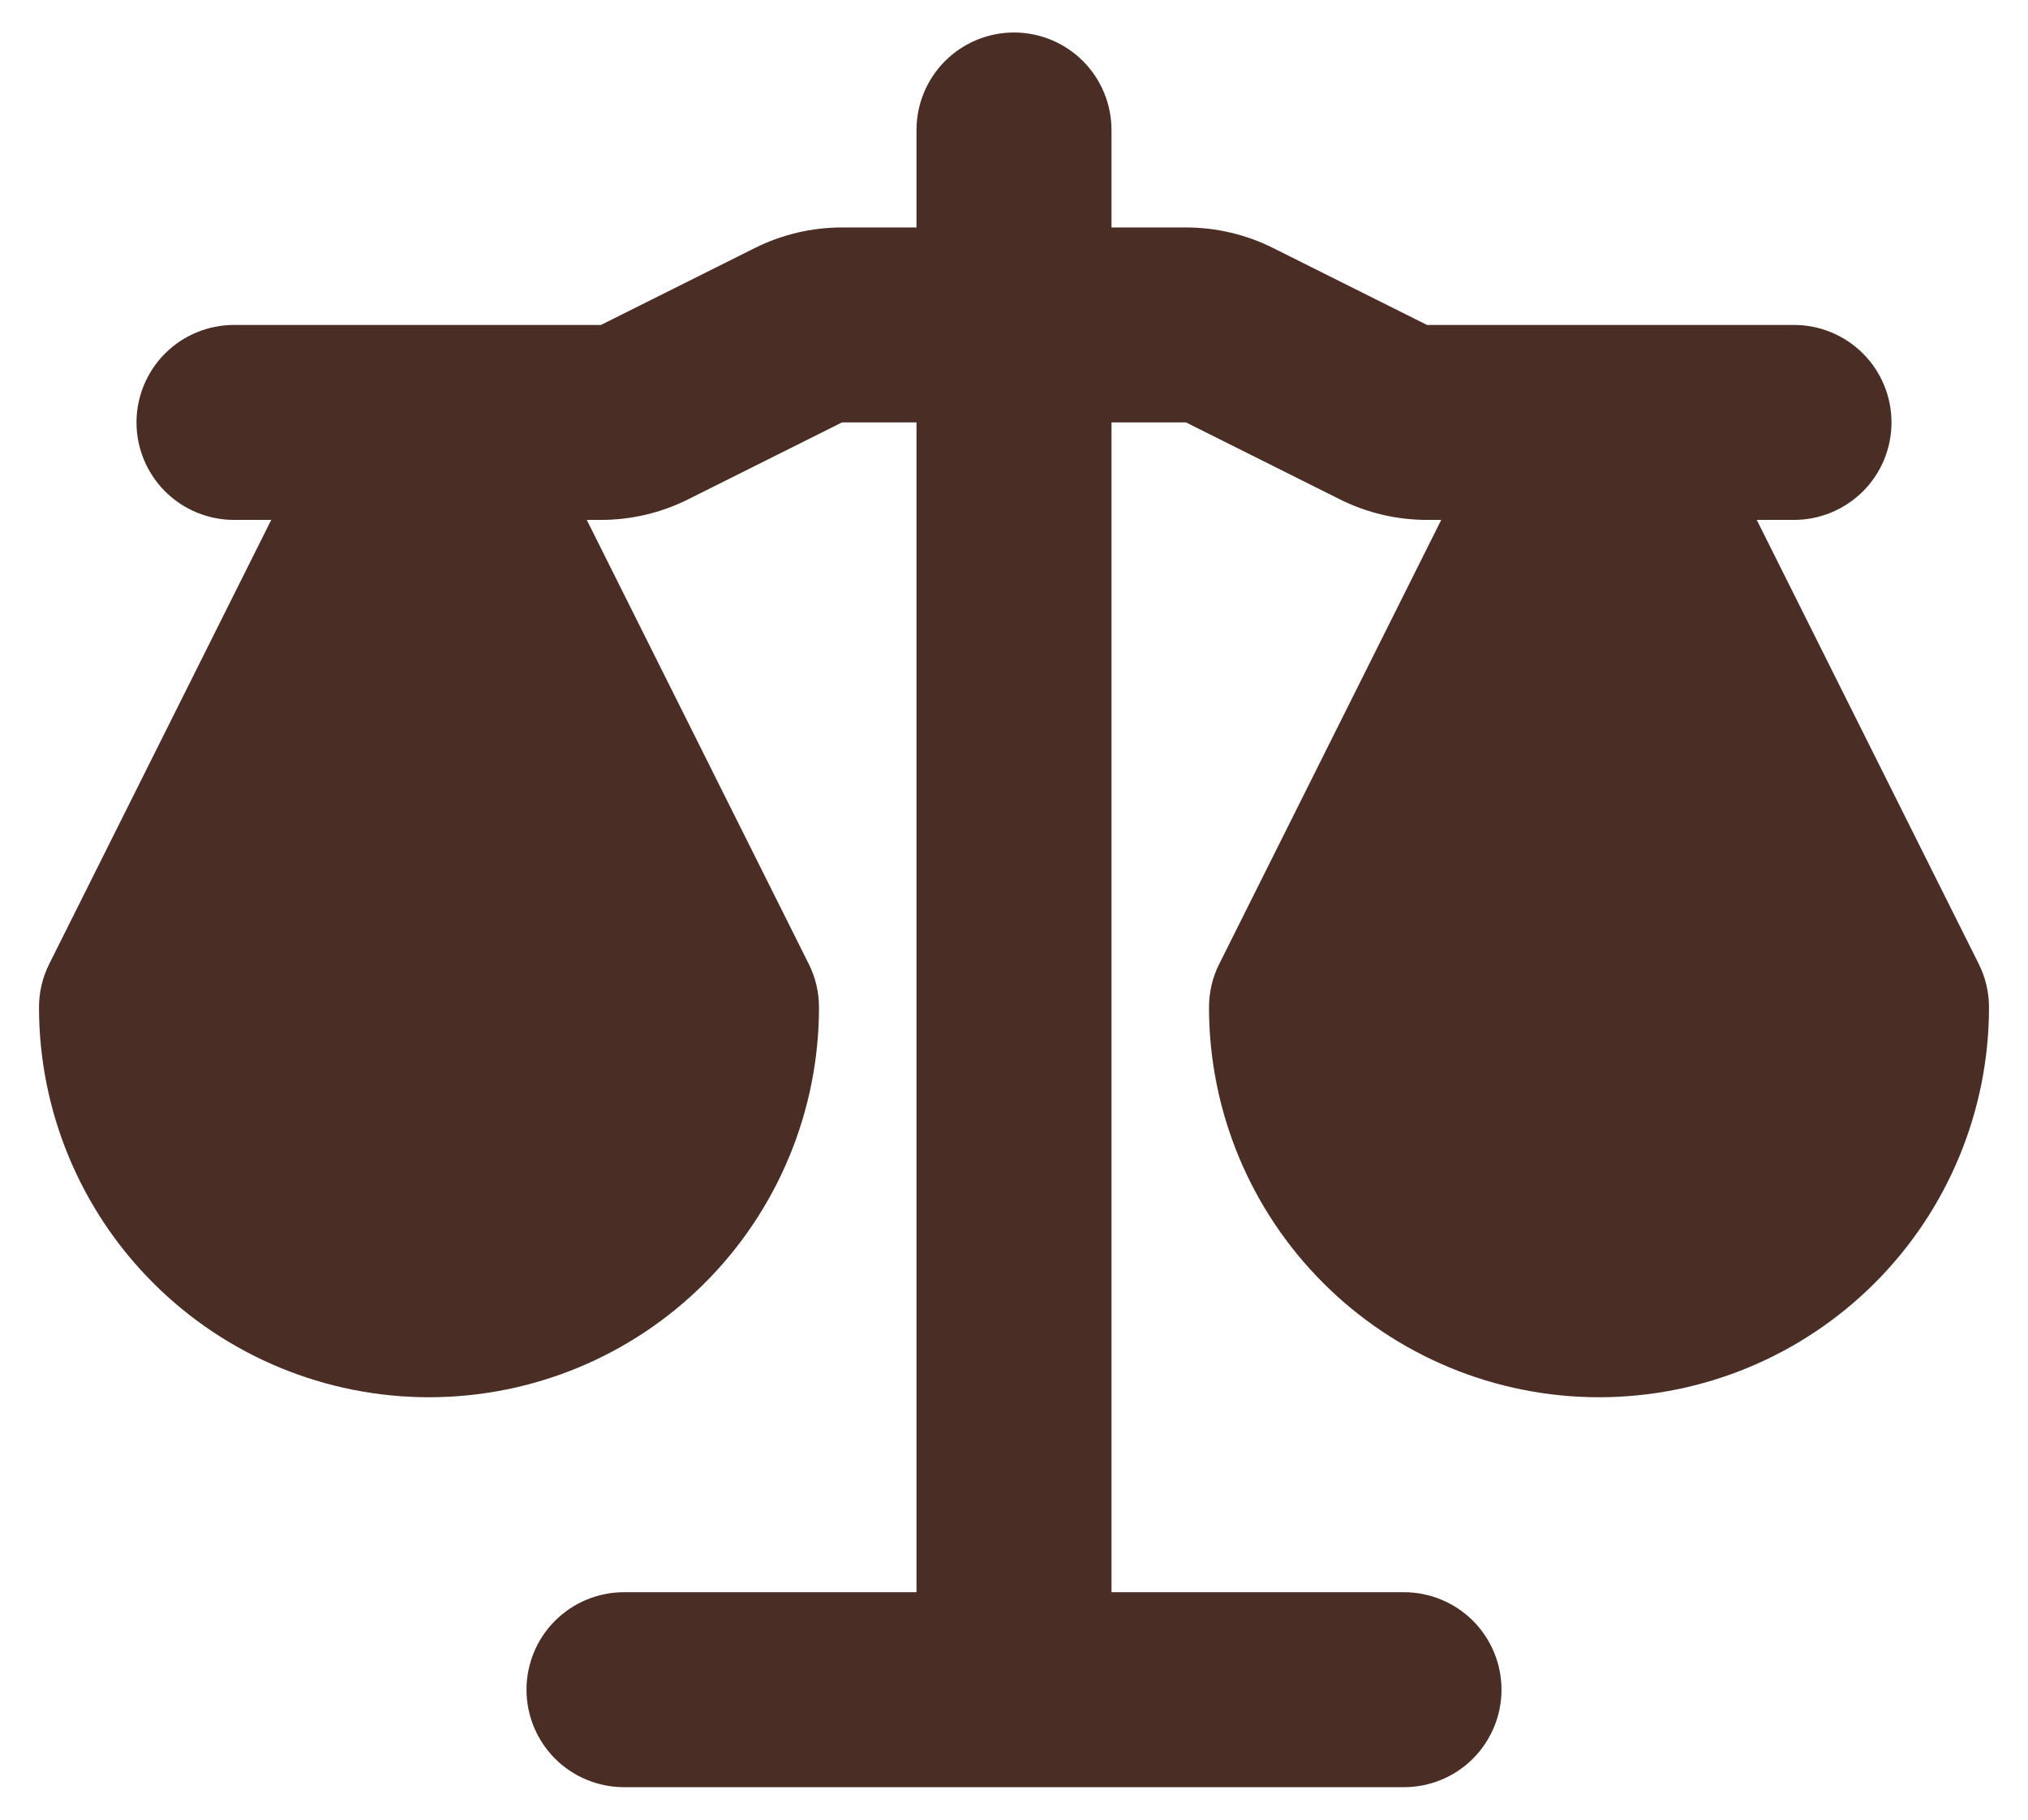
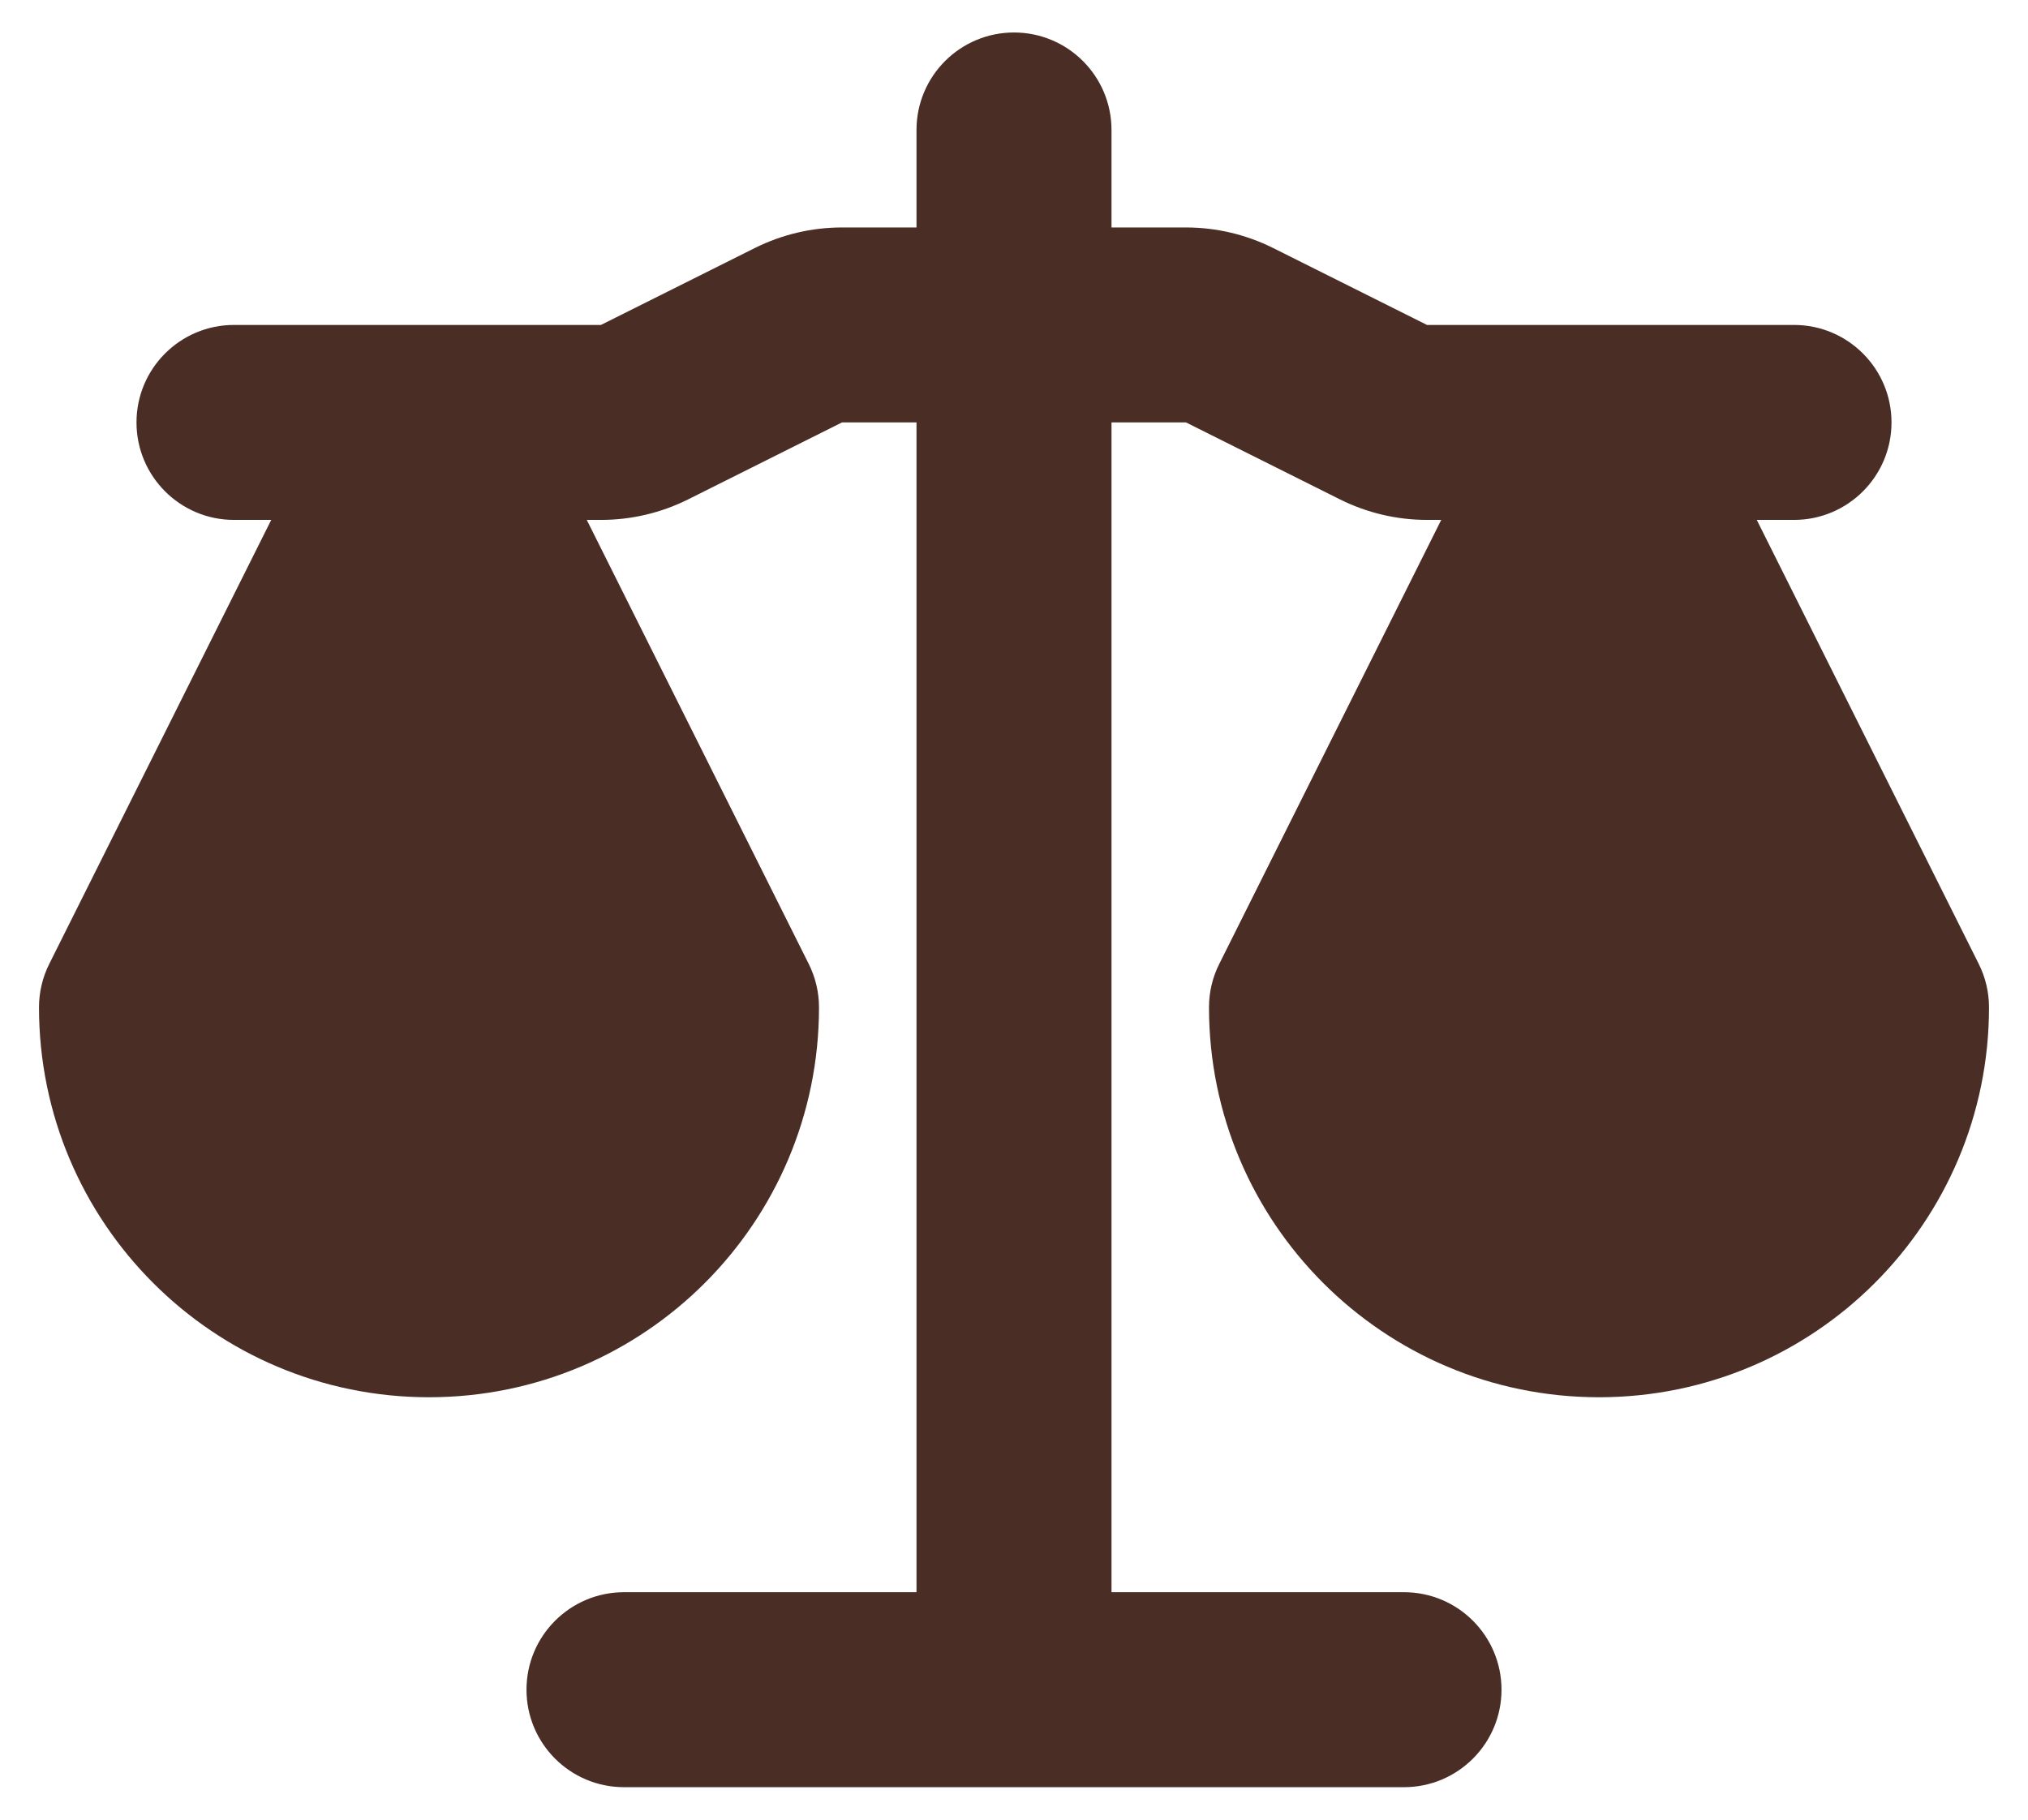
- <svg xmlns="http://www.w3.org/2000/svg" width="39" height="35" viewBox="0 0 39 35" fill="none">
-   <path fill-rule="evenodd" clip-rule="evenodd" d="M19.5 0.625C19.997 0.625 20.474 0.823 20.826 1.174C21.177 1.526 21.375 2.003 21.375 2.5V4.375H22.808C23.389 4.375 23.963 4.51 24.484 4.771L27.442 6.25H34.5C34.997 6.25 35.474 6.448 35.826 6.799C36.178 7.151 36.375 7.628 36.375 8.125C36.375 8.622 36.178 9.099 35.826 9.451C35.474 9.802 34.997 10 34.5 10H33.784L38.051 18.537C38.182 18.797 38.25 19.084 38.25 19.375C38.25 21.364 37.46 23.272 36.053 24.678C34.647 26.085 32.739 26.875 30.75 26.875C28.761 26.875 26.853 26.085 25.447 24.678C24.04 23.272 23.25 21.364 23.25 19.375C23.25 19.084 23.317 18.797 23.449 18.537L27.716 10H27.442C26.861 10 26.287 9.865 25.766 9.604L22.808 8.125H21.375V30.625H27C27.497 30.625 27.974 30.823 28.326 31.174C28.677 31.526 28.875 32.003 28.875 32.5C28.875 32.997 28.677 33.474 28.326 33.826C27.974 34.178 27.497 34.375 27 34.375H12C11.503 34.375 11.026 34.178 10.674 33.826C10.322 33.474 10.125 32.997 10.125 32.5C10.125 32.003 10.322 31.526 10.674 31.174C11.026 30.823 11.503 30.625 12 30.625H17.625V8.125H16.192L13.234 9.604C12.713 9.865 12.139 10 11.557 10H11.284L15.551 18.537C15.682 18.797 15.75 19.084 15.75 19.375C15.75 21.364 14.96 23.272 13.553 24.678C12.147 26.085 10.239 26.875 8.25 26.875C6.261 26.875 4.353 26.085 2.947 24.678C1.54 23.272 0.75 21.364 0.75 19.375C0.75 19.084 0.818 18.797 0.949 18.537L5.216 10H4.5C4.003 10 3.526 9.802 3.174 9.451C2.823 9.099 2.625 8.622 2.625 8.125C2.625 7.628 2.823 7.151 3.174 6.799C3.526 6.448 4.003 6.25 4.5 6.25H11.557L14.516 4.771C15.037 4.51 15.611 4.375 16.192 4.375H17.625V2.5C17.625 2.003 17.823 1.526 18.174 1.174C18.526 0.823 19.003 0.625 19.5 0.625Z" fill="#4A2D24" />
+ <svg xmlns="http://www.w3.org/2000/svg" width="39" height="35" fill="none">
+   <path fill="#4A2D24" fill-rule="evenodd" d="M19.5.625A1.875 1.875 0 0 1 21.375 2.5v1.875h1.433a3.75 3.75 0 0 1 1.676.396l2.958 1.479H34.5a1.875 1.875 0 1 1 0 3.75h-.716l4.267 8.537c.131.26.199.547.199.838a7.5 7.5 0 0 1-15 0c0-.29.067-.578.199-.838L27.716 10h-.274a3.75 3.75 0 0 1-1.676-.396l-2.958-1.479h-1.433v22.5H27a1.875 1.875 0 1 1 0 3.75H12a1.875 1.875 0 1 1 0-3.75h5.625v-22.5h-1.433l-2.958 1.48a3.75 3.75 0 0 1-1.677.395h-.273l4.267 8.537c.13.26.199.547.199.838a7.5 7.5 0 0 1-15 0c0-.291.068-.578.199-.838L5.216 10H4.5a1.875 1.875 0 1 1 0-3.75h7.057l2.96-1.48a3.75 3.75 0 0 1 1.675-.395h1.433V2.5A1.875 1.875 0 0 1 19.5.625" clip-rule="evenodd" />
</svg>
